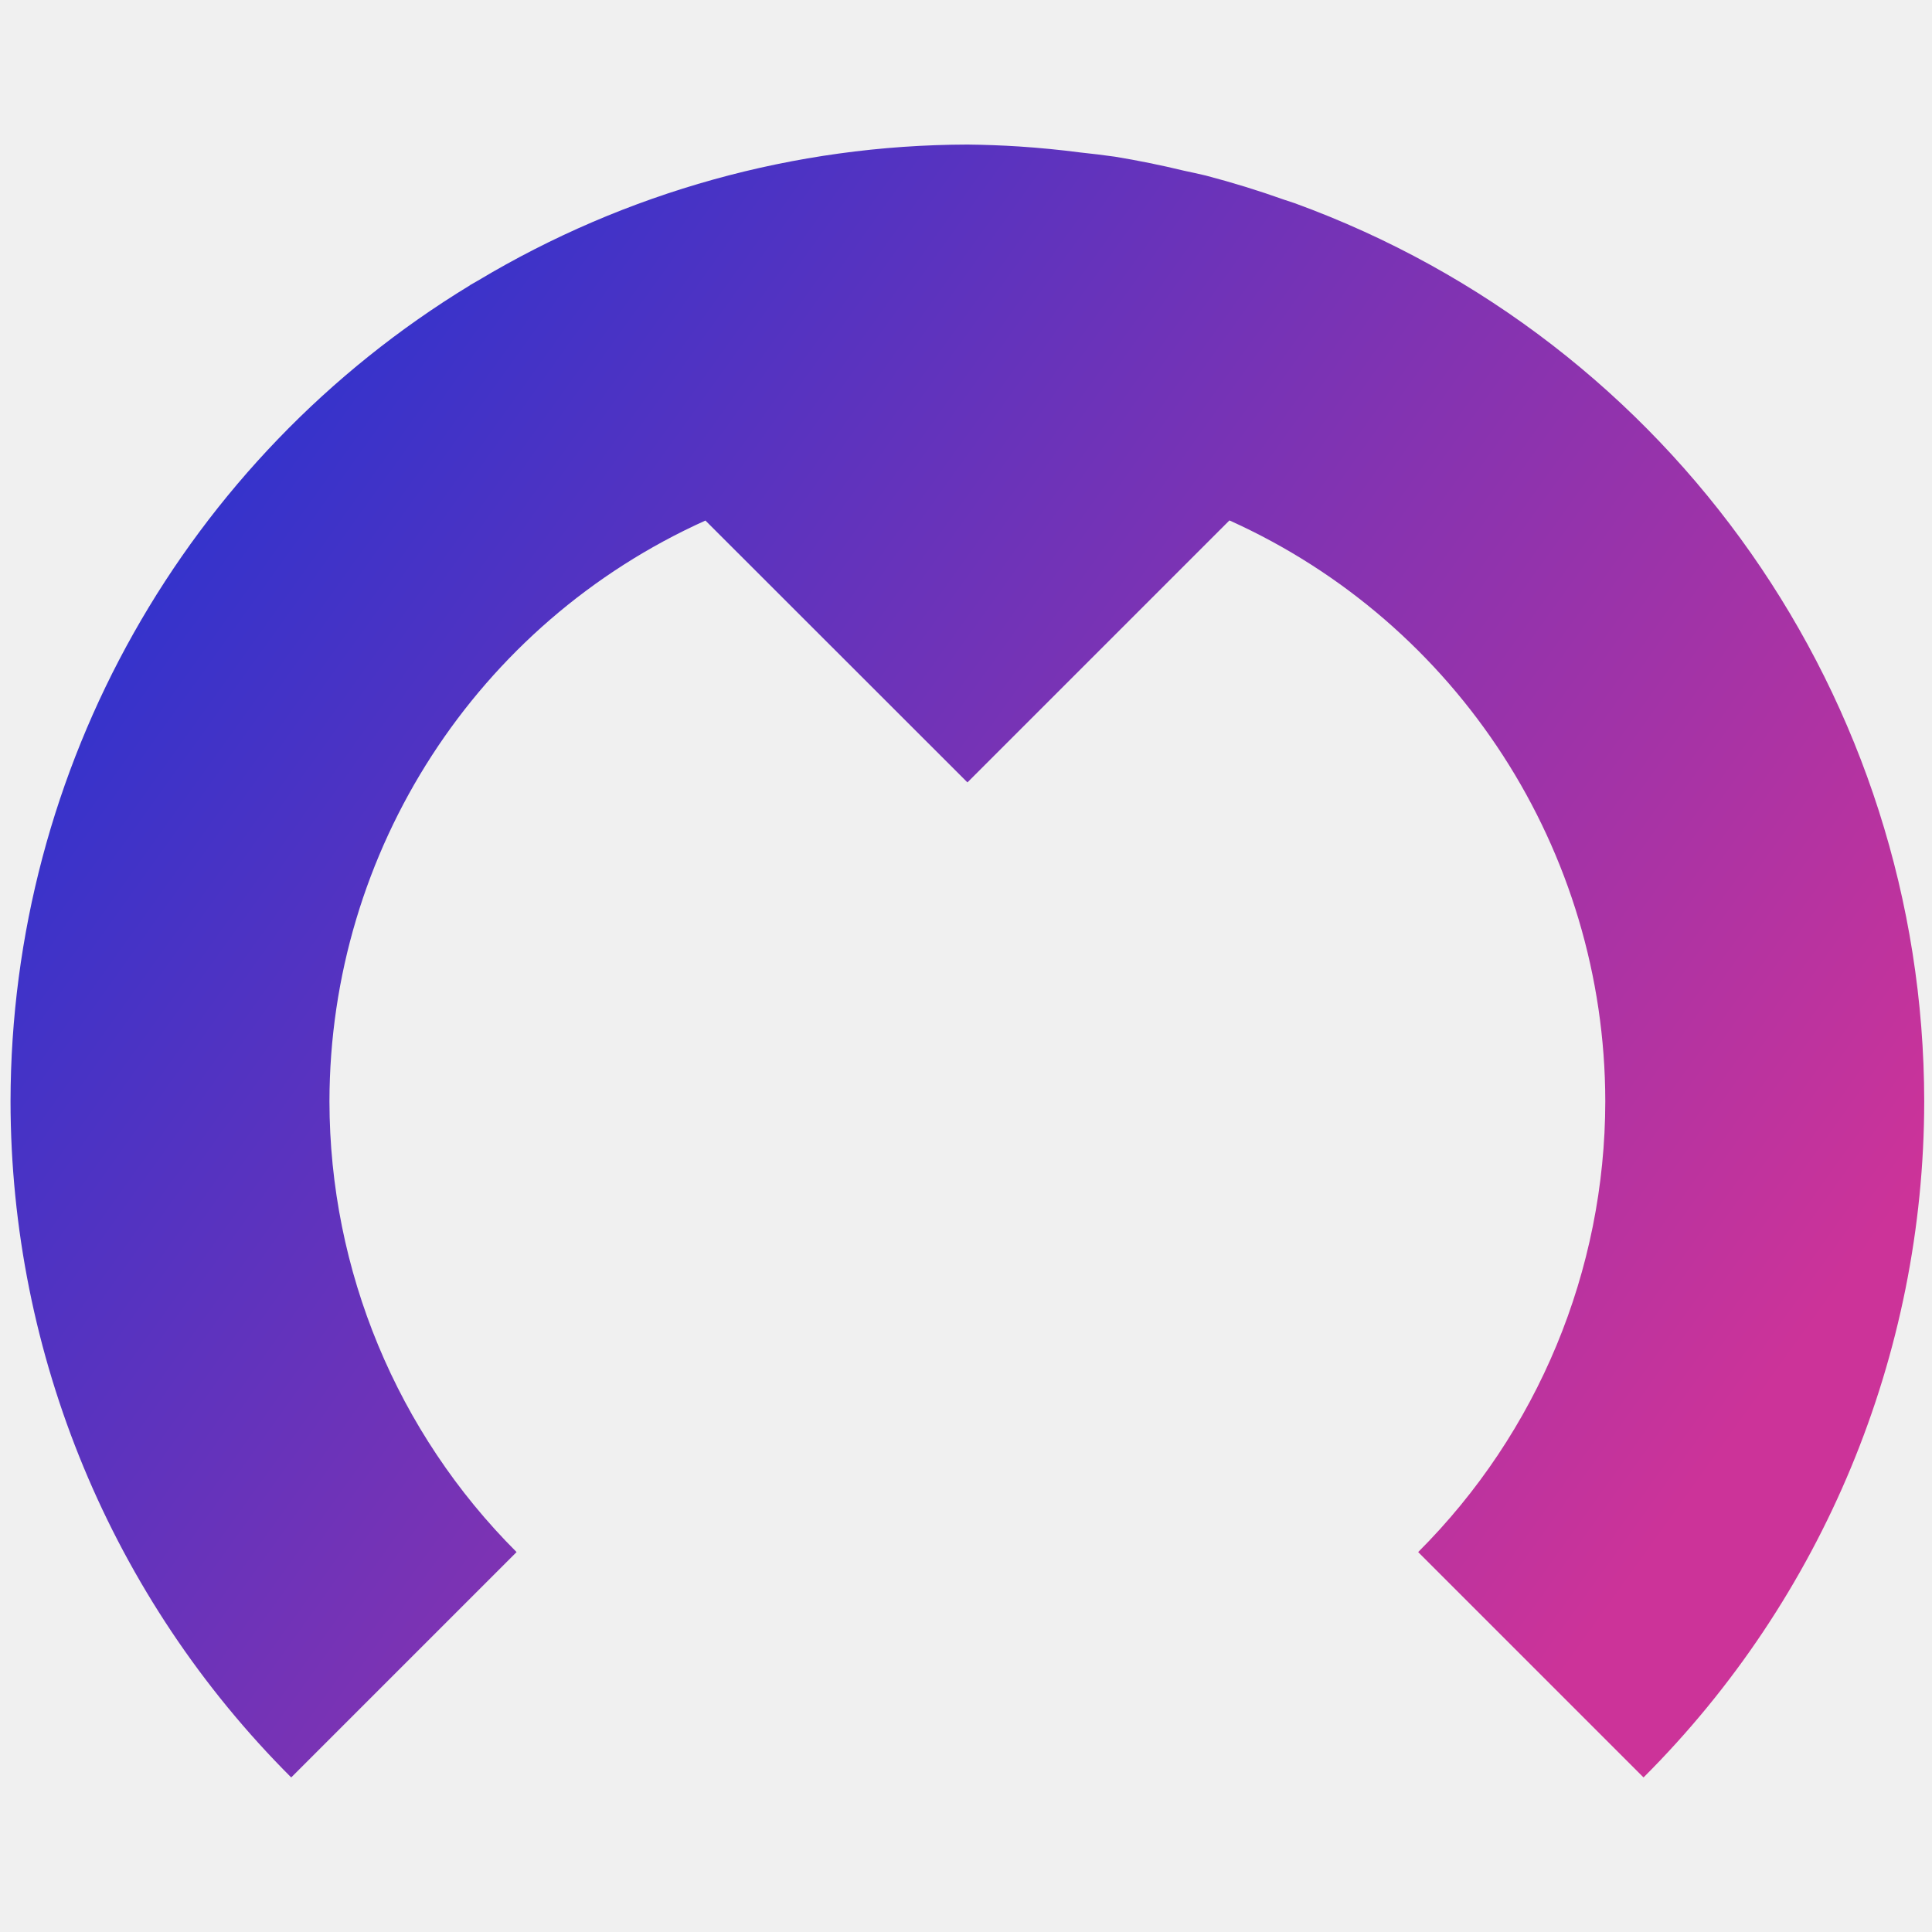
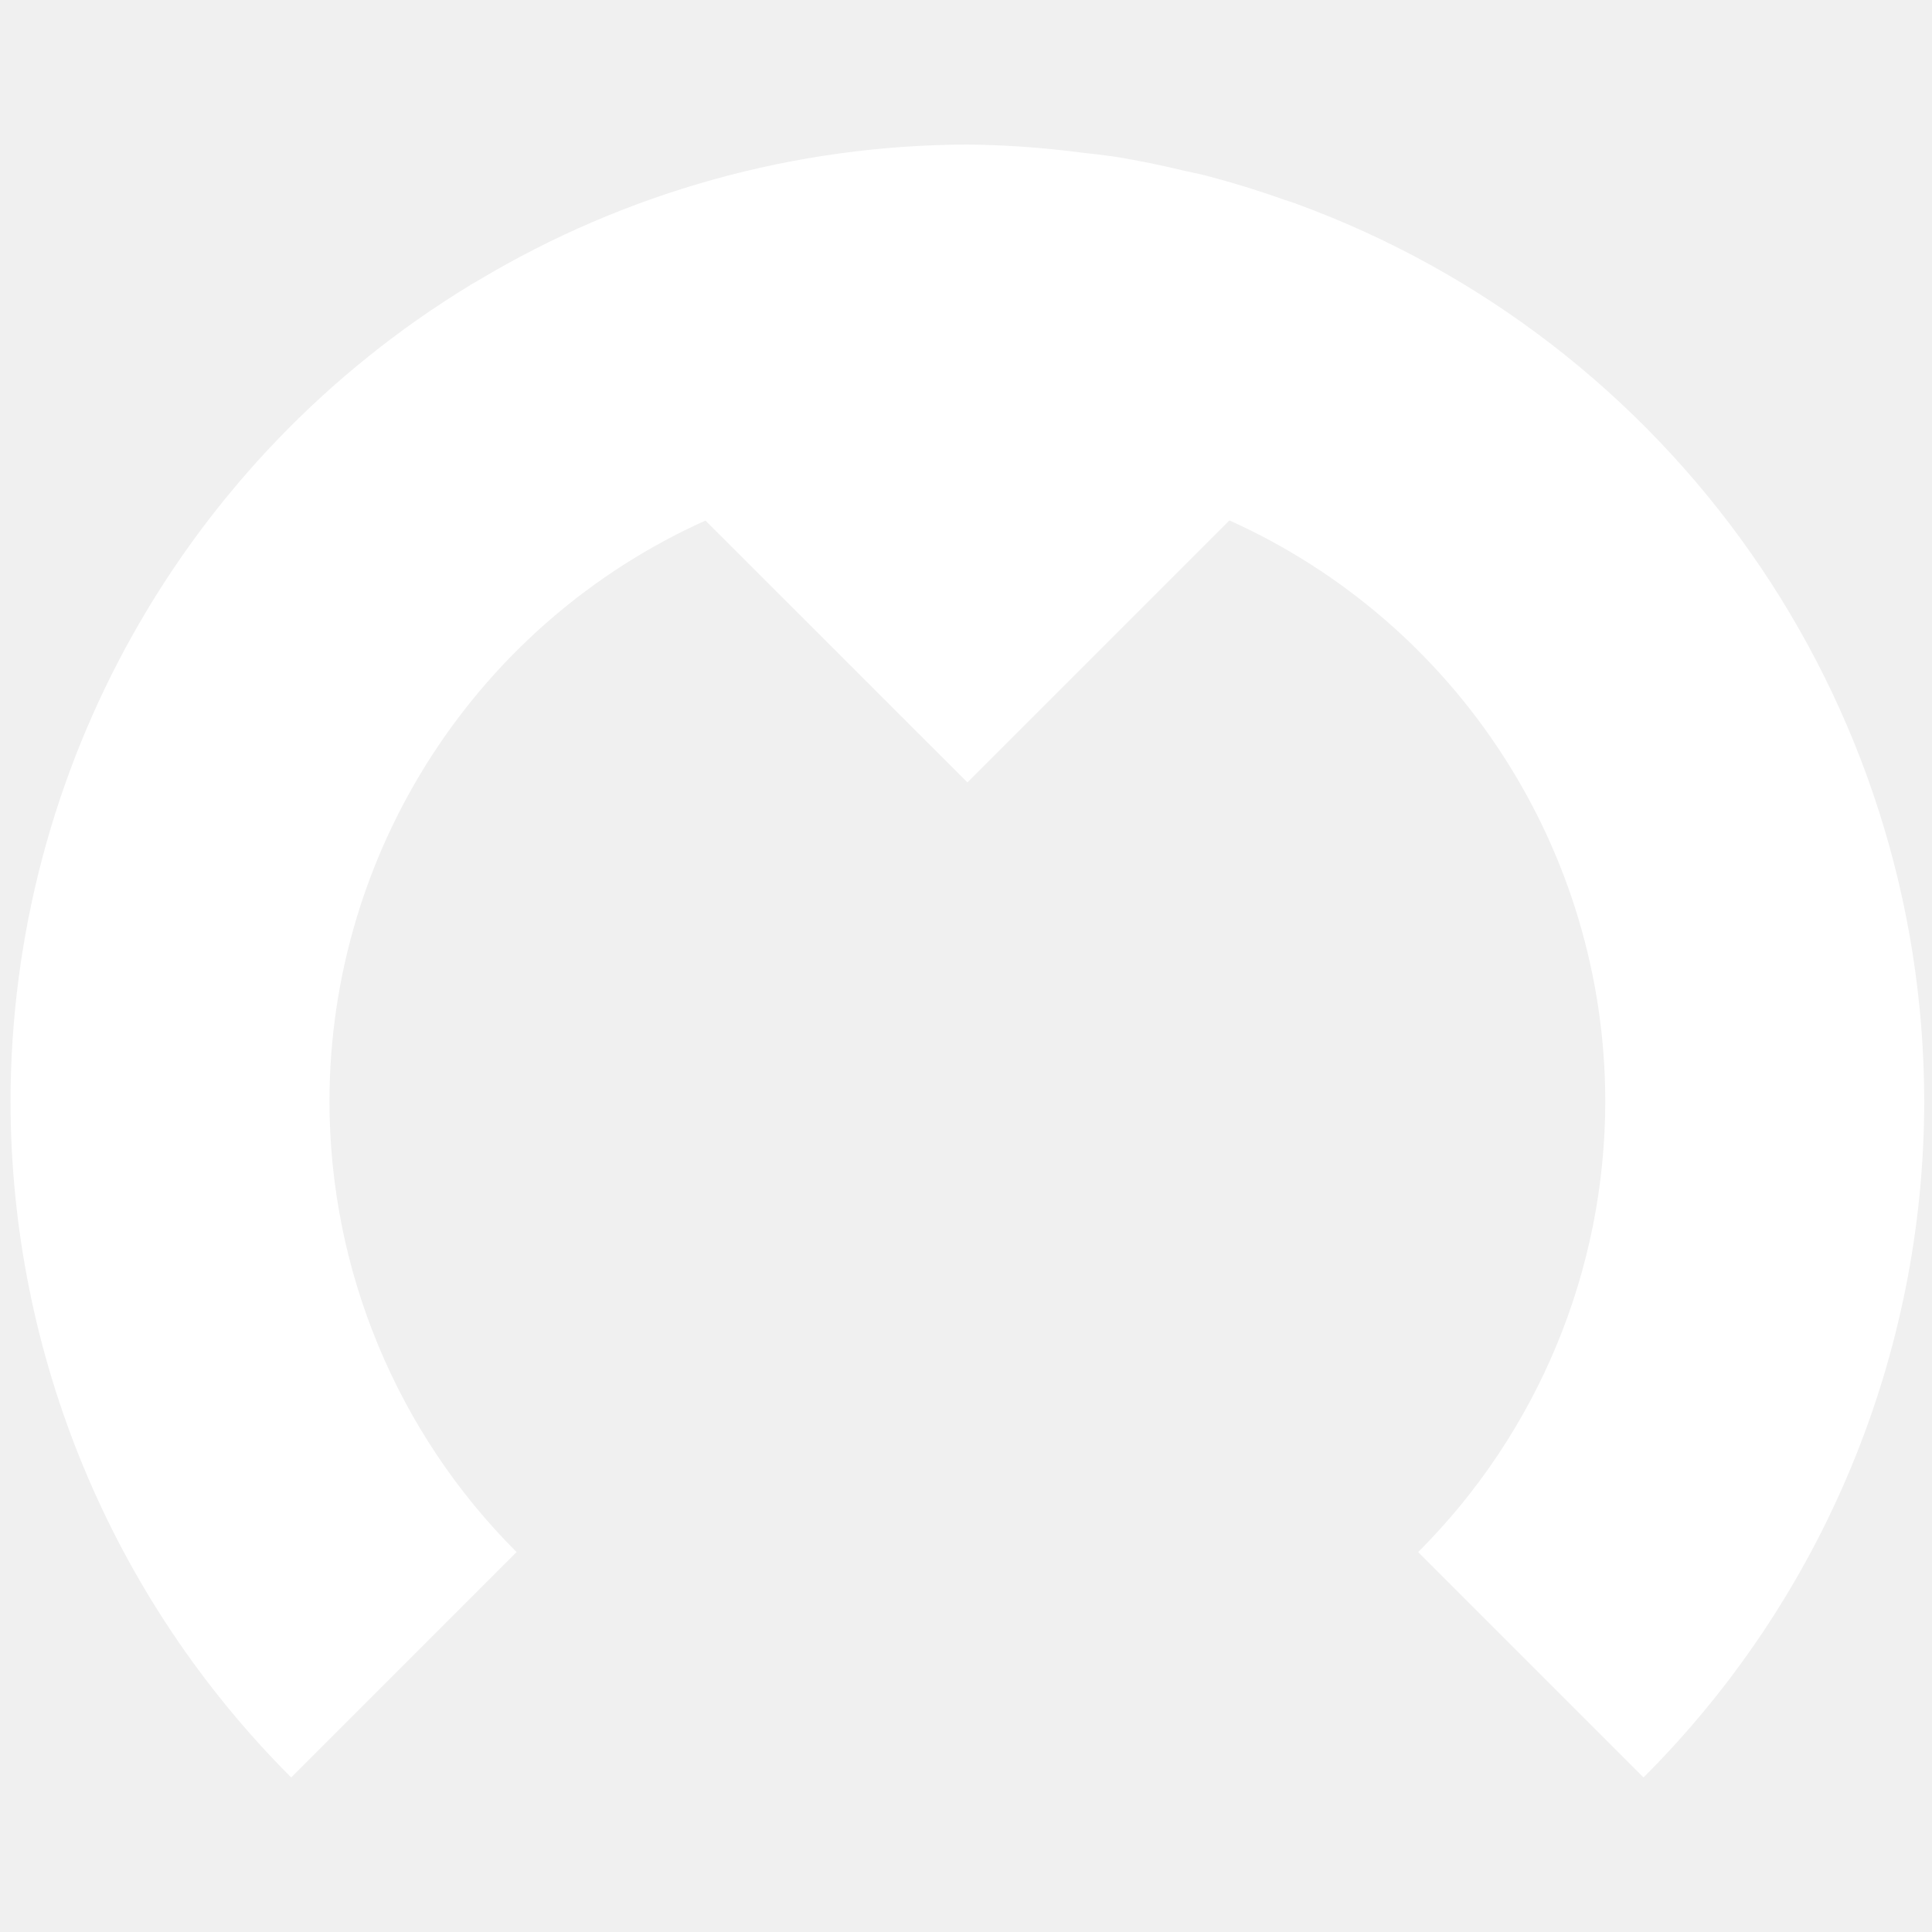
<svg xmlns="http://www.w3.org/2000/svg" version="1.1" x="0" y="0" width="500" height="500" viewBox="0, 0, 500, 500">
-   <defs>
-     <linearGradient id="Gradient_1" gradientUnits="userSpaceOnUse" x1="60.659" y1="112.889" x2="440.053" y2="384.523">
-       <stop offset="0" stop-color="#3333CC" />
-       <stop offset="1" stop-color="#CC3399" />
-     </linearGradient>
-   </defs>
  <g id="Layer_1">
-     <path d="M497.988,285.05 C497.896,181.036 432.81,88.167 335.071,52.589 C334.191,52.293 333.309,52.002 332.425,51.716 C325.726,49.329 318.928,47.231 312.048,45.429 C310.163,44.987 308.272,44.567 306.377,44.169 C300.49,42.747 294.553,41.542 288.578,40.556 C285.587,40.136 282.588,39.769 279.583,39.458 C274.335,38.774 269.066,38.258 263.785,37.911 C259.32,37.624 254.848,37.457 250.373,37.412 C205.747,37.518 161.978,49.683 123.697,72.619 C123.017,73.003 122.339,73.39 121.663,73.78 L121.663,73.813 C47.91,118.672 2.843,198.702 2.724,285.026 C2.785,350.674 28.913,413.611 75.364,460 L133.689,401.676 C102.722,370.749 85.303,328.791 85.262,285.026 C85.346,220.156 123.415,161.349 182.566,134.717 L250.371,202.486 L318.174,134.683 C377.324,161.33 415.381,220.151 415.447,285.025 C415.406,328.79 397.988,370.748 367.02,401.674 L425.345,459.999 C471.797,413.61 497.926,350.673 497.988,285.025 z" fill="url(#Gradient_1)" id="path1135-4-4" />
+     <path d="M497.988,285.05 C497.896,181.036 432.81,88.167 335.071,52.589 C334.191,52.293 333.309,52.002 332.425,51.716 C325.726,49.329 318.928,47.231 312.048,45.429 C310.163,44.987 308.272,44.567 306.377,44.169 C300.49,42.747 294.553,41.542 288.578,40.556 C285.587,40.136 282.588,39.769 279.583,39.458 C274.335,38.774 269.066,38.258 263.785,37.911 C259.32,37.624 254.848,37.457 250.373,37.412 C205.747,37.518 161.978,49.683 123.697,72.619 C123.017,73.003 122.339,73.39 121.663,73.78 L121.663,73.813 C47.91,118.672 2.843,198.702 2.724,285.026 C2.785,350.674 28.913,413.611 75.364,460 L133.689,401.676 C102.722,370.749 85.303,328.791 85.262,285.026 C85.346,220.156 123.415,161.349 182.566,134.717 L250.371,202.486 L318.174,134.683 C377.324,161.33 415.381,220.151 415.447,285.025 C415.406,328.79 397.988,370.748 367.02,401.674 L425.345,459.999 C471.797,413.61 497.926,350.673 497.988,285.025 z" fill="#FFFFFF" id="path1135-4-4" />
  </g>
</svg>
